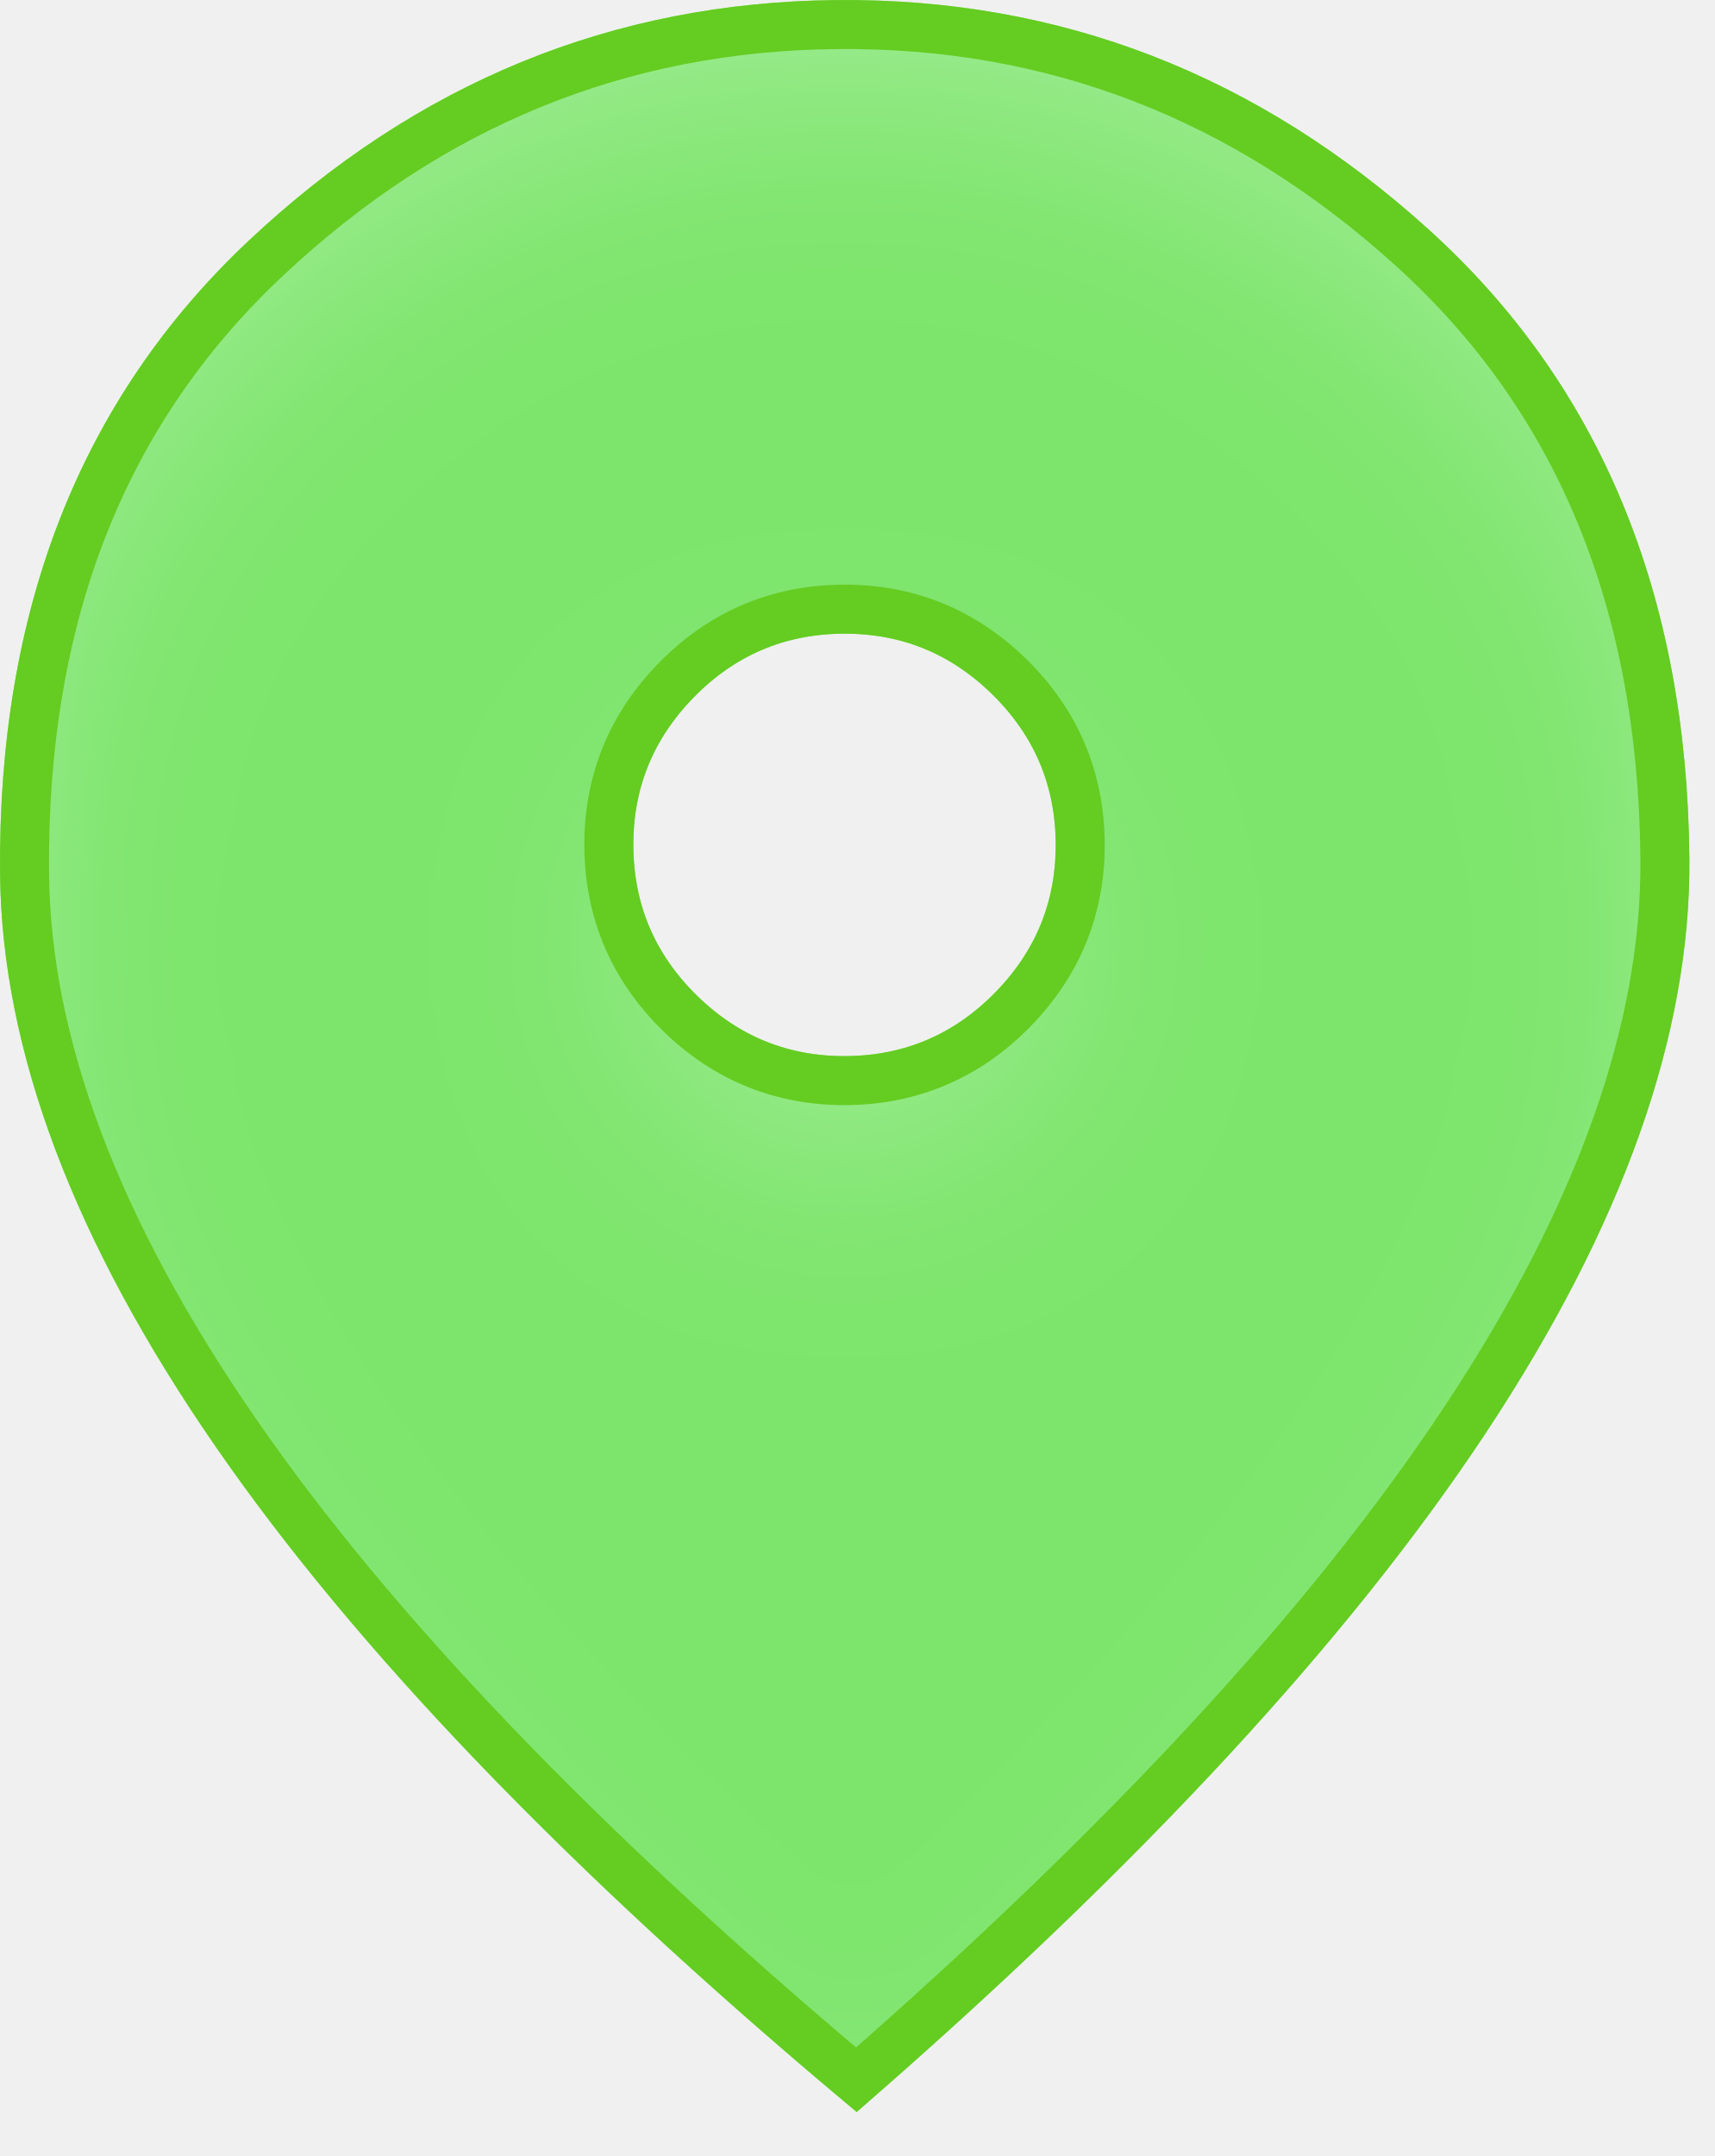
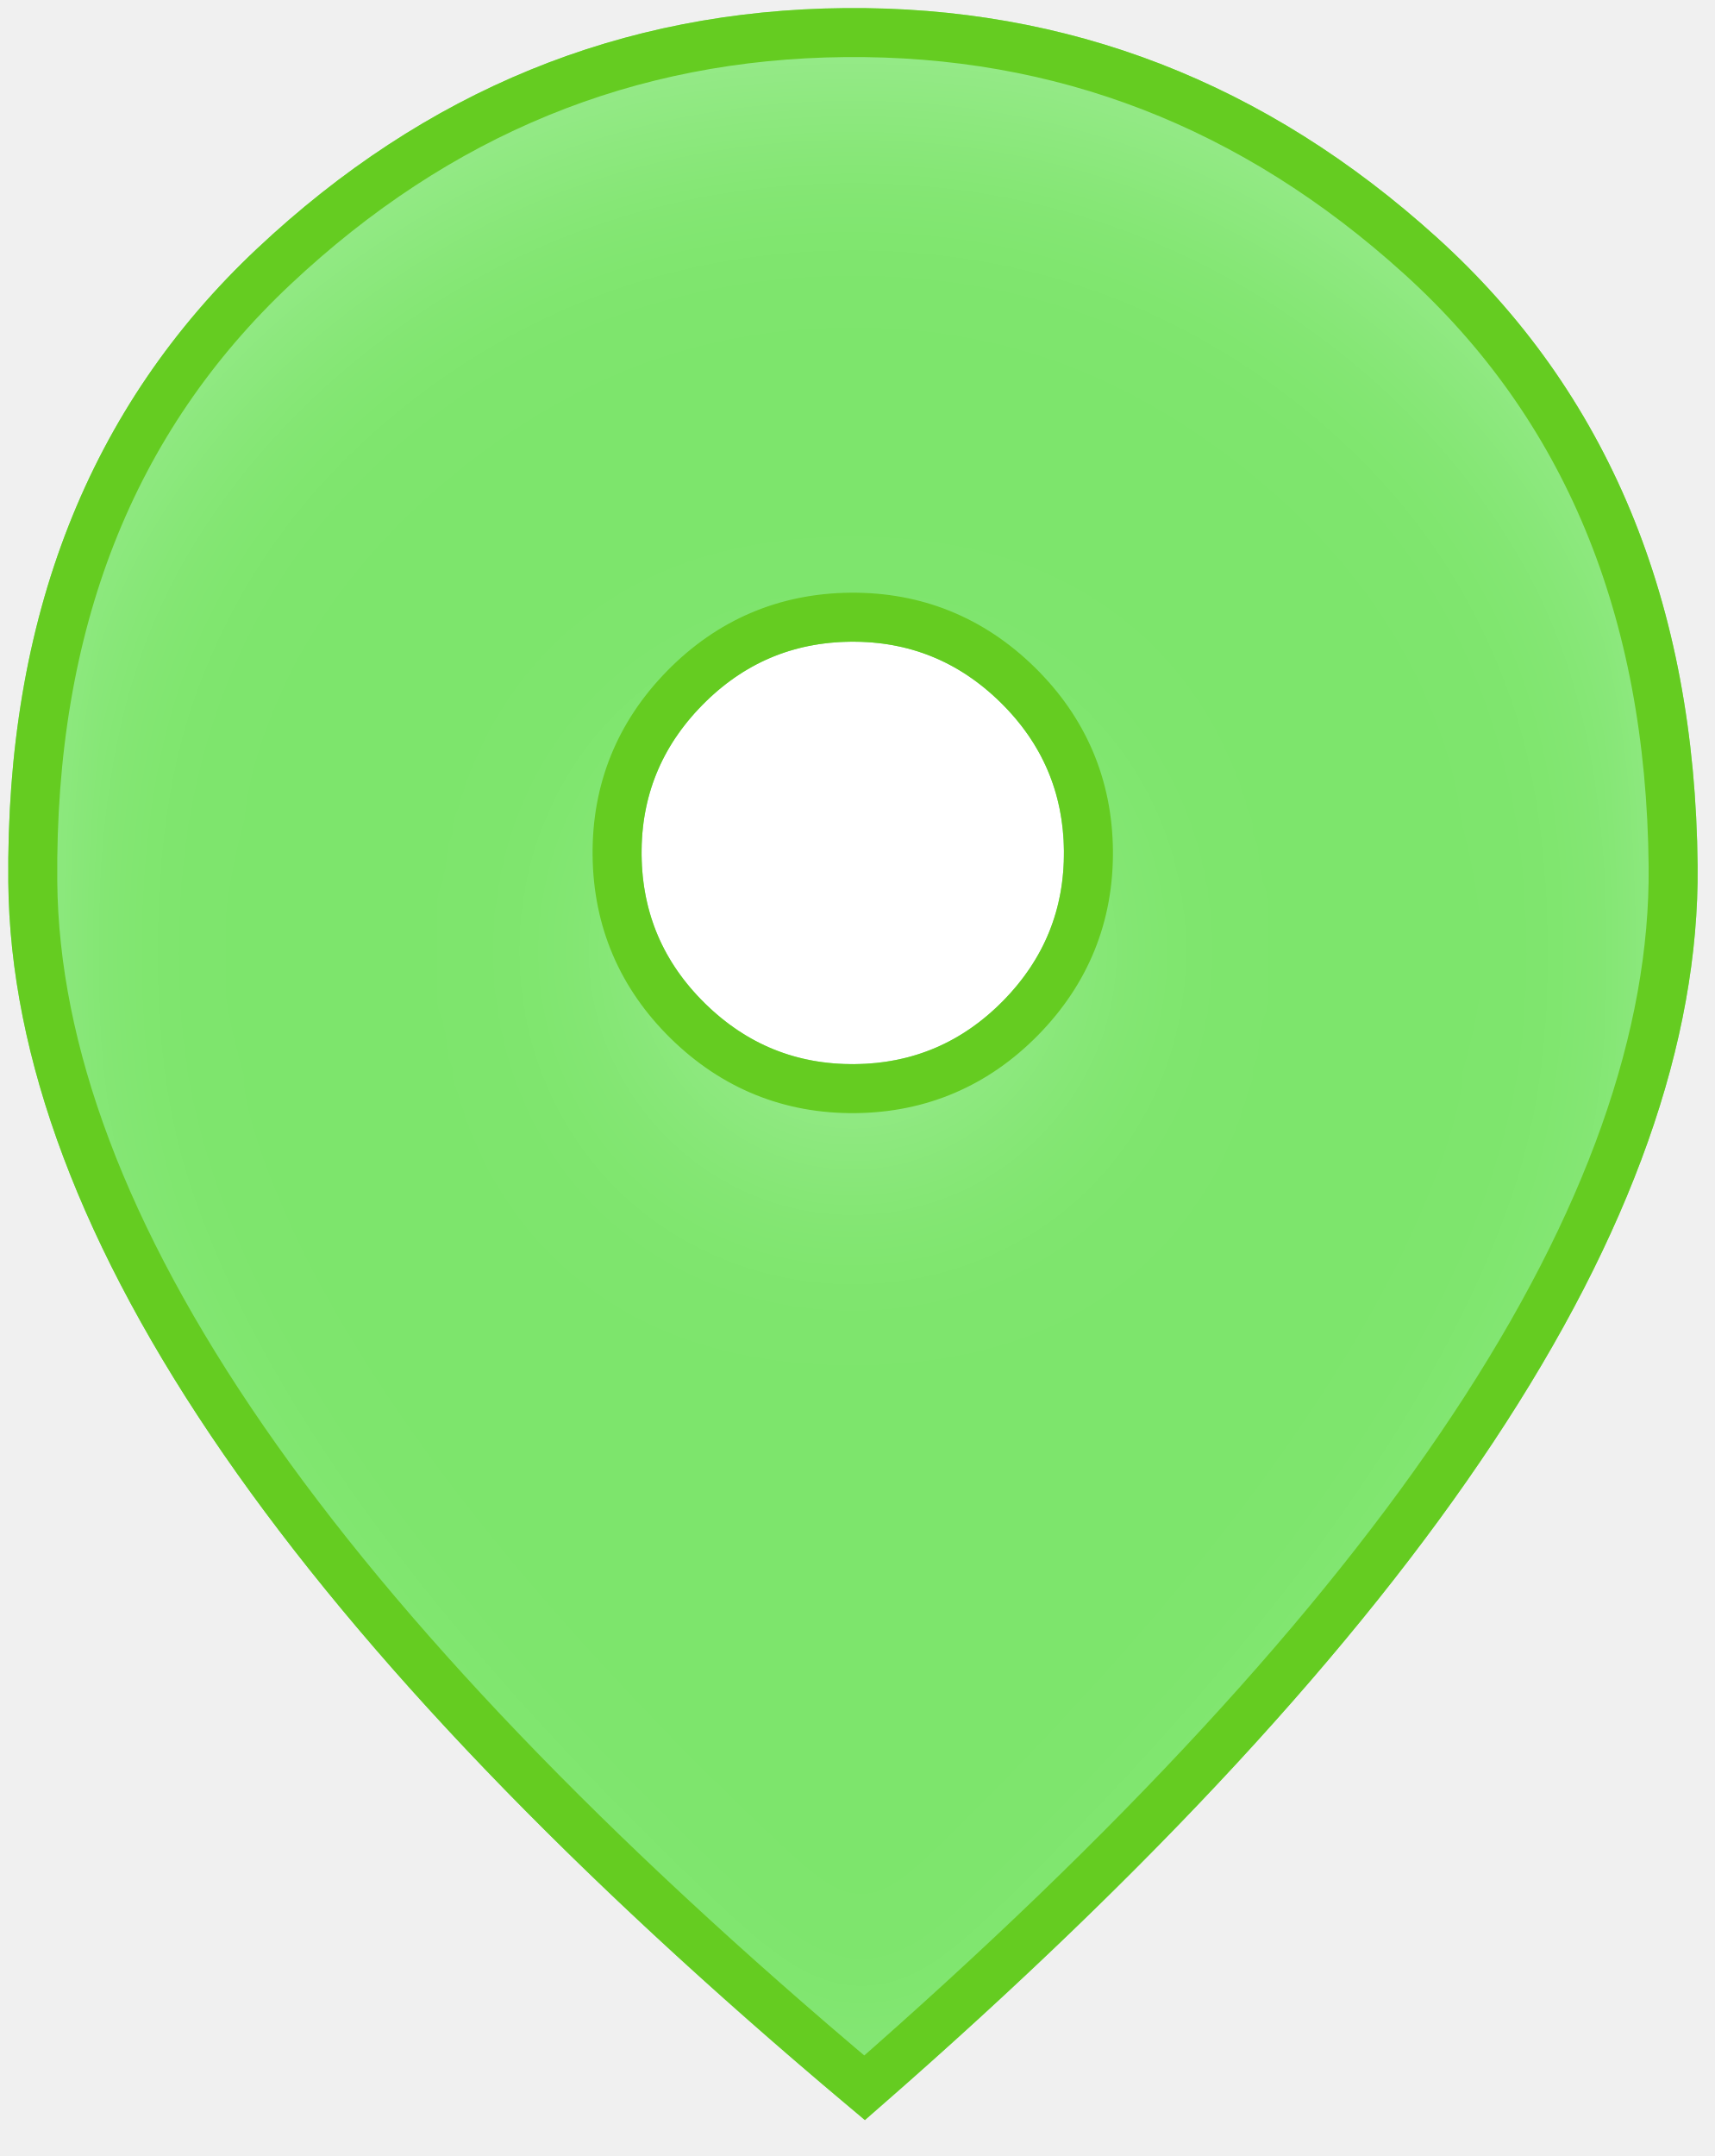
<svg xmlns="http://www.w3.org/2000/svg" width="35" height="44" viewBox="0 0 35 44" fill="none">
-   <g filter="url(#filter0_i_619_69)">
-     <path d="M17.279 21.552C18.465 21.541 19.476 21.109 20.311 20.257C21.148 19.405 21.56 18.386 21.549 17.201C21.537 16.015 21.105 15.005 20.253 14.169C19.401 13.333 18.382 12.921 17.197 12.932C16.012 12.943 15.001 13.375 14.165 14.227C13.329 15.079 12.917 16.098 12.928 17.283C12.939 18.469 13.371 19.479 14.223 20.315C15.075 21.151 16.094 21.564 17.279 21.552ZM17.486 43.104C11.656 38.238 7.293 33.709 4.397 29.516C1.501 25.323 0.036 21.43 0.001 17.838C-0.05 12.45 1.642 8.141 5.077 4.911C8.513 1.681 12.511 0.045 17.073 0.001C21.635 -0.043 25.664 1.517 29.161 4.681C32.658 7.845 34.432 12.12 34.484 17.508C34.518 21.1 33.128 25.02 30.312 29.268C27.497 33.516 23.222 38.128 17.486 43.104Z" fill="#7DE56C" />
+   <ellipse cx="17" cy="17.5" rx="8" ry="7.5" fill="white" />
+   <g filter="url(#filter0_i_625_91)">
+     <path d="M17.448 21.716C18.633 21.705 19.643 21.273 20.48 20.421C21.316 19.569 21.728 18.55 21.716 17.365C21.705 16.18 21.273 15.169 20.421 14.333C19.569 13.497 18.55 13.085 17.365 13.096C16.18 13.107 15.169 13.539 14.333 14.391C13.497 15.243 13.085 16.262 13.096 17.448C13.107 18.633 13.539 19.643 14.391 20.48C15.243 21.316 16.262 21.728 17.448 21.716ZM17.654 43.268C11.824 38.403 7.461 33.873 4.565 29.68C1.669 25.487 0.203 21.594 0.169 18.002C0.118 12.614 1.81 8.305 5.245 5.075C8.681 1.845 12.68 0.209 17.241 0.165C21.803 0.121 25.832 1.681 29.329 4.845C32.826 8.009 34.6 12.284 34.652 17.672C34.686 21.264 33.295 25.184 30.48 29.432C27.665 33.68 23.39 38.292 17.654 43.268Z" fill="#7DE56C" />
  </g>
-   <path d="M17.078 0.501C21.51 0.459 25.418 1.969 28.825 5.052C32.203 8.108 33.934 12.243 33.984 17.513C34.017 20.971 32.678 24.794 29.895 28.992C27.167 33.109 23.033 37.593 17.48 42.444C11.834 37.7 7.615 33.296 4.808 29.232C1.946 25.088 0.534 21.291 0.501 17.833C0.451 12.563 2.101 8.396 5.419 5.276C8.767 2.129 12.647 0.543 17.078 0.501ZM17.192 12.432C15.873 12.445 14.736 12.93 13.808 13.877C12.88 14.823 12.415 15.969 12.428 17.288C12.441 18.607 12.927 19.744 13.873 20.672C14.819 21.6 15.966 22.065 17.284 22.053C18.603 22.04 19.74 21.553 20.668 20.607C21.596 19.661 22.061 18.515 22.049 17.196C22.036 15.877 21.549 14.74 20.603 13.812C19.657 12.884 18.511 12.419 17.192 12.432Z" stroke="#65CC21" />
+   <path d="M17.246 0.665C21.678 0.623 25.586 2.133 28.993 5.216C32.371 8.272 34.101 12.407 34.152 17.677C34.185 21.135 32.846 24.958 30.063 29.156C27.335 33.273 23.201 37.757 17.648 42.608C12.002 37.864 7.783 33.46 4.976 29.396C2.114 25.252 0.702 21.456 0.669 17.997C0.619 12.727 2.269 8.56 5.587 5.44C8.935 2.293 12.815 0.707 17.246 0.665ZM17.36 12.596C16.041 12.609 14.904 13.095 13.976 14.041C13.047 14.987 12.583 16.133 12.596 17.452C12.609 18.771 13.095 19.908 14.041 20.836C14.987 21.764 16.133 22.229 17.452 22.217C18.771 22.204 19.908 21.717 20.836 20.771C21.764 19.825 22.229 18.679 22.217 17.36C22.204 16.041 21.717 14.904 20.771 13.976C19.825 13.048 18.679 12.584 17.36 12.596Z" stroke="#65CC21" />
  <defs>
-     <filter id="filter0_i_619_69" x="0" y="0" width="34.484" height="45.104" filterUnits="userSpaceOnUse" color-interpolation-filters="sRGB">
+     <filter id="filter0_i_625_91" x="0.168" y="0.164" width="34.484" height="45.104" filterUnits="userSpaceOnUse" color-interpolation-filters="sRGB">
      <feFlood flood-opacity="0" result="BackgroundImageFix" />
      <feBlend mode="normal" in="SourceGraphic" in2="BackgroundImageFix" result="shape" />
      <feColorMatrix in="SourceAlpha" type="matrix" values="0 0 0 0 0 0 0 0 0 0 0 0 0 0 0 0 0 0 127 0" result="hardAlpha" />
      <feOffset dy="2" />
      <feGaussianBlur stdDeviation="2" />
      <feComposite in2="hardAlpha" operator="arithmetic" k2="-1" k3="1" />
      <feColorMatrix type="matrix" values="0 0 0 0 1 0 0 0 0 1 0 0 0 0 1 0 0 0 0.25 0" />
-       <feBlend mode="normal" in2="shape" result="effect1_innerShadow_619_69" />
+       <feBlend mode="normal" in2="shape" result="effect1_innerShadow_625_91" />
    </filter>
  </defs>
</svg>
